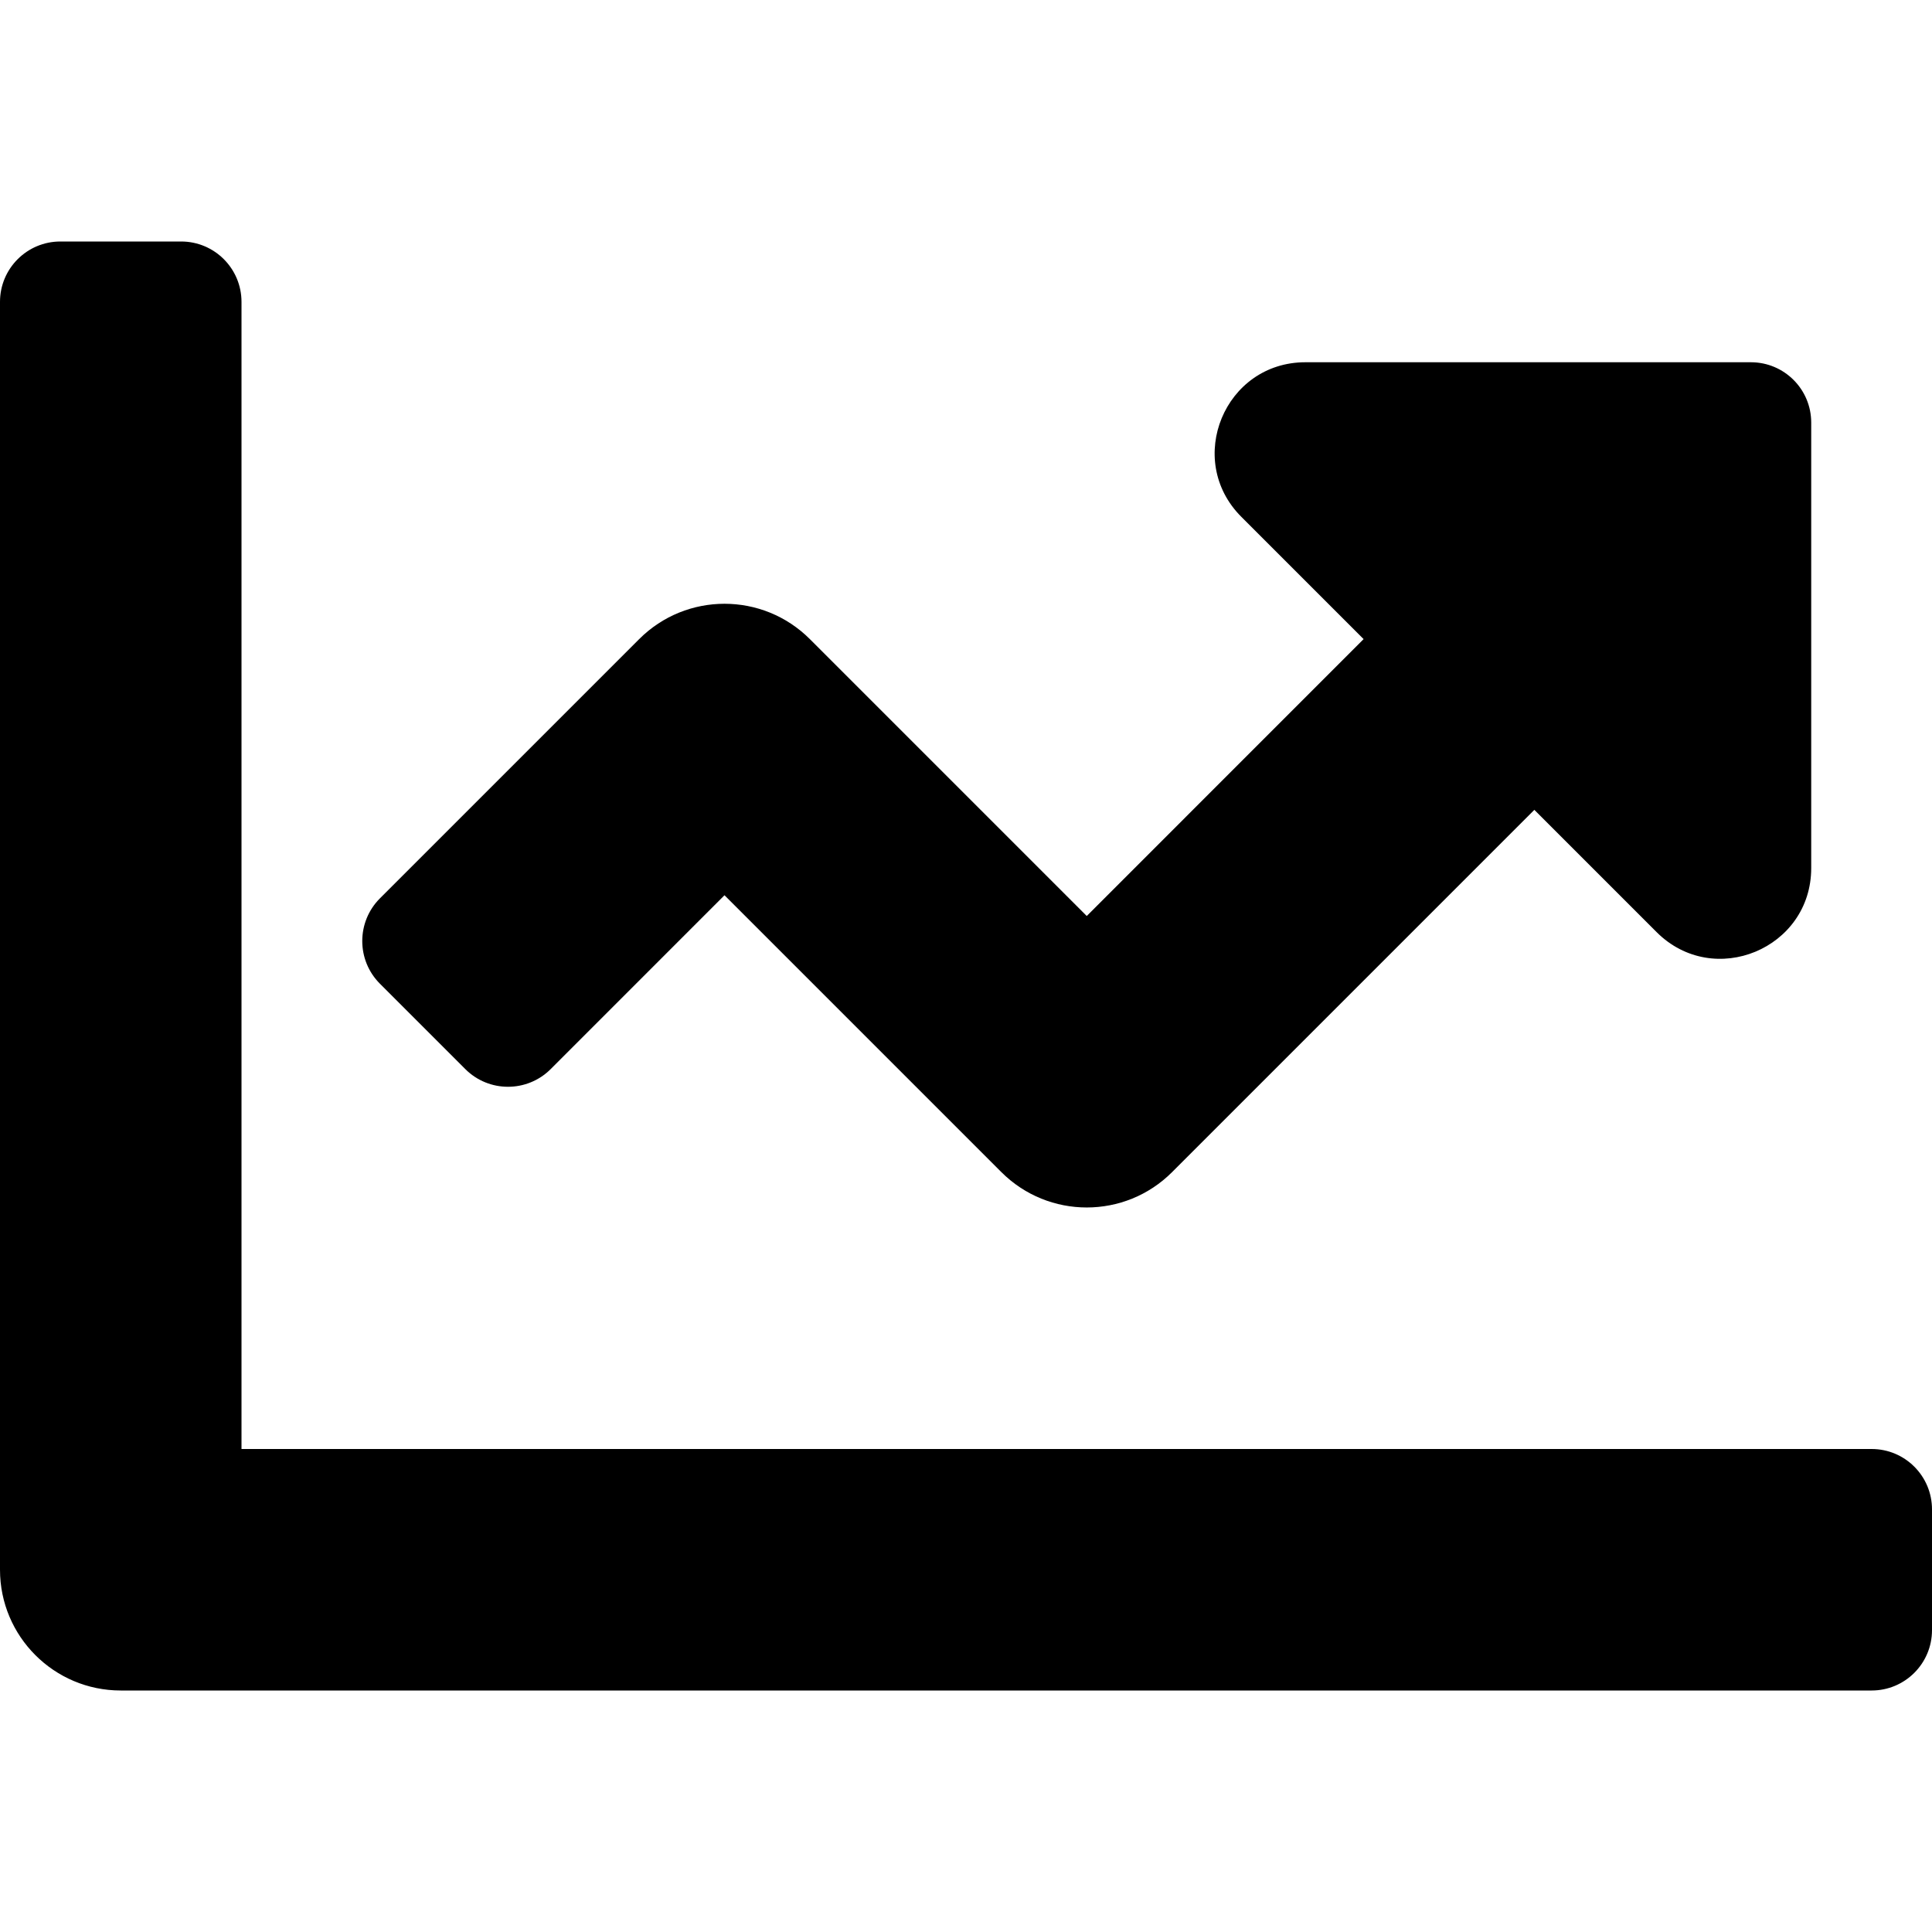
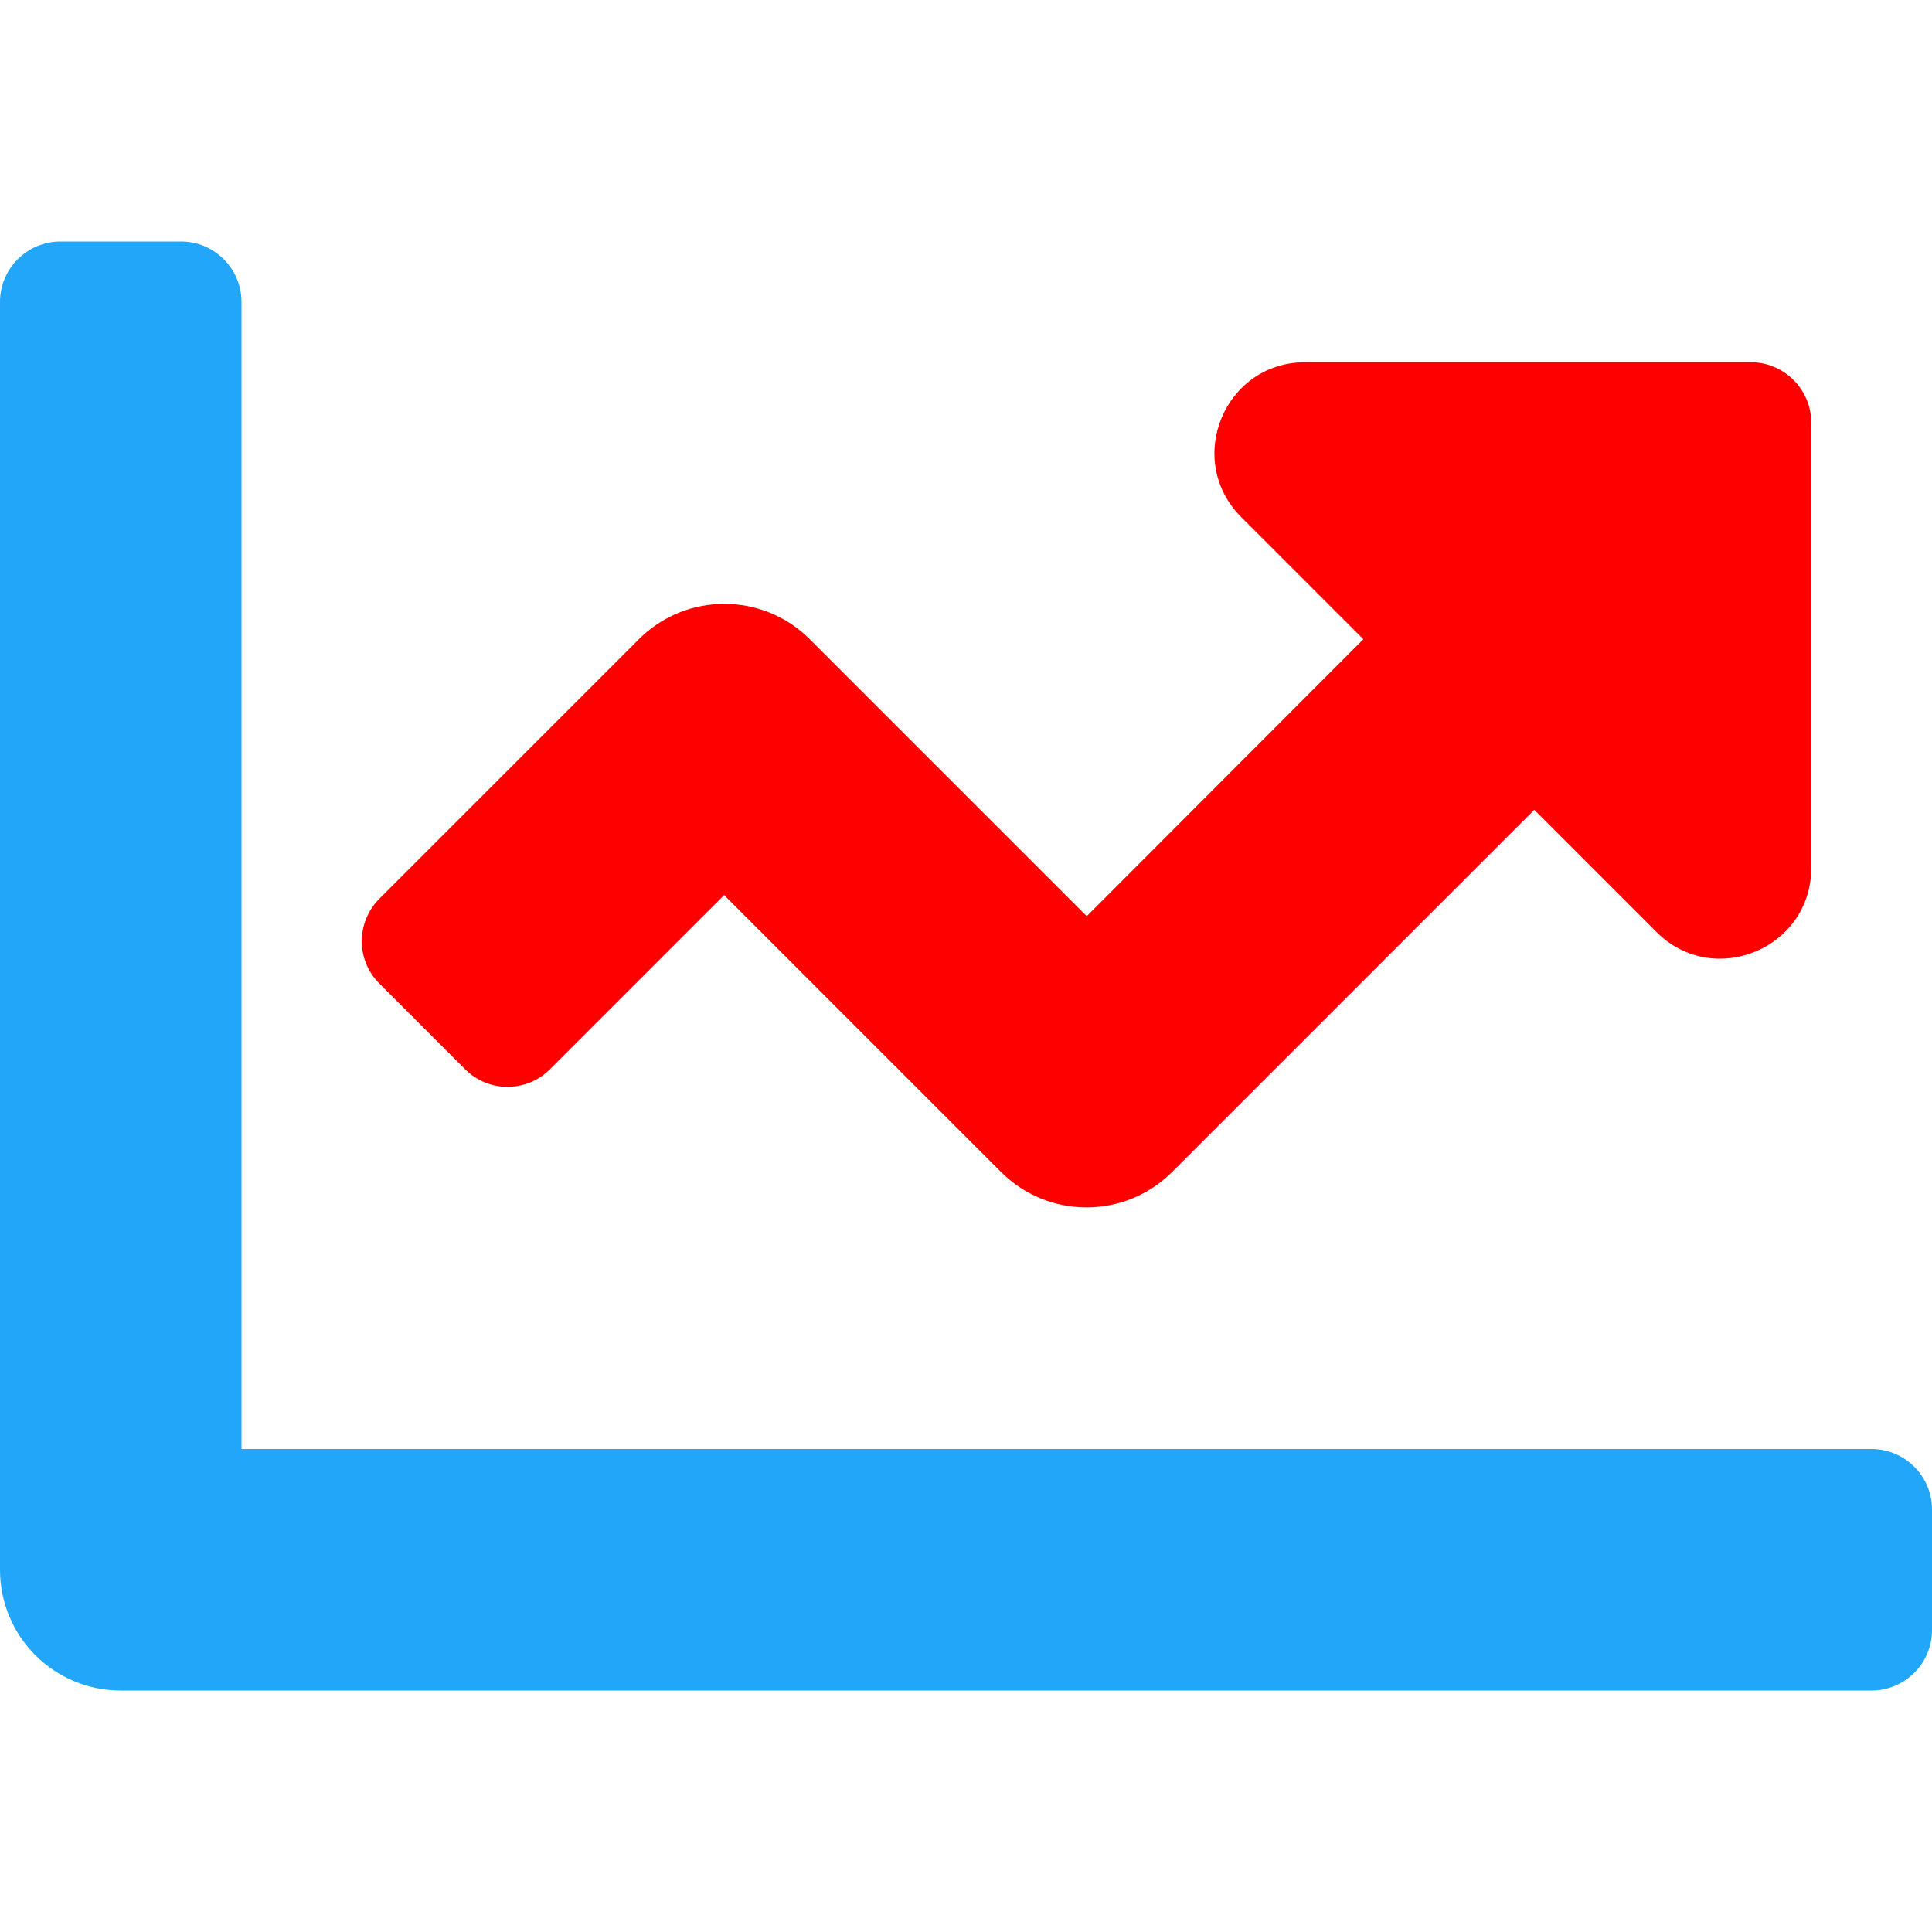
- <svg xmlns="http://www.w3.org/2000/svg" aria-hidden="true" focusable="false" data-prefix="fas" data-icon="chart-line" class="svg-inline--fa fa-chart-line fa-w-16" role="img" viewBox="0 0 512 512">
-   <path fill="currentColor" d="M496 384H64V80c0-8.84-7.16-16-16-16H16C7.16 64 0 71.16 0 80v336c0 17.67 14.33 32 32 32h464c8.84 0 16-7.16 16-16v-32c0-8.84-7.16-16-16-16zM464 96H345.94c-21.38 0-32.09 25.85-16.97 40.97l32.4 32.4L288 242.75l-73.37-73.37c-12.5-12.5-32.76-12.5-45.25 0l-68.69 68.69c-6.25 6.25-6.25 16.38 0 22.63l22.62 22.62c6.25 6.25 16.38 6.25 22.63 0L192 237.25l73.37 73.37c12.5 12.5 32.76 12.5 45.25 0l96-96 32.4 32.4c15.12 15.12 40.97 4.41 40.97-16.97V112c.01-8.84-7.15-16-15.99-16z" />
+ <svg xmlns="http://www.w3.org/2000/svg" version="1.1" id="Layer_1" focusable="false" x="0px" y="0px" viewBox="0 0 512 512" style="enable-background:new 0 0 512 512;" xml:space="preserve">
+   <style type="text/css">
+ 	.st0{fill:#22A6F9;}
+ 	.st1{fill:#FE0000;}
+ </style>
+   <path class="st0" d="M496,384H64V80c0-8.8-7.2-16-16-16H16C7.2,64,0,71.2,0,80v336c0,17.7,14.3,32,32,32h464c8.8,0,16-7.2,16-16v-32  C512,391.2,504.8,384,496,384z" />
+   <path class="st1" d="M464,96H345.9c-21.4,0-32.1,25.8-17,41l32.4,32.4L288,242.8l-73.4-73.4c-12.5-12.5-32.8-12.5-45.3,0l-68.7,68.7  c-6.3,6.3-6.3,16.4,0,22.6l22.6,22.6c6.2,6.3,16.4,6.3,22.6,0l46.1-46.1l73.4,73.4c12.5,12.5,32.8,12.5,45.3,0l96-96L439,247  c15.1,15.1,41,4.4,41-17V112C480,103.2,472.8,96,464,96z" />
</svg>
